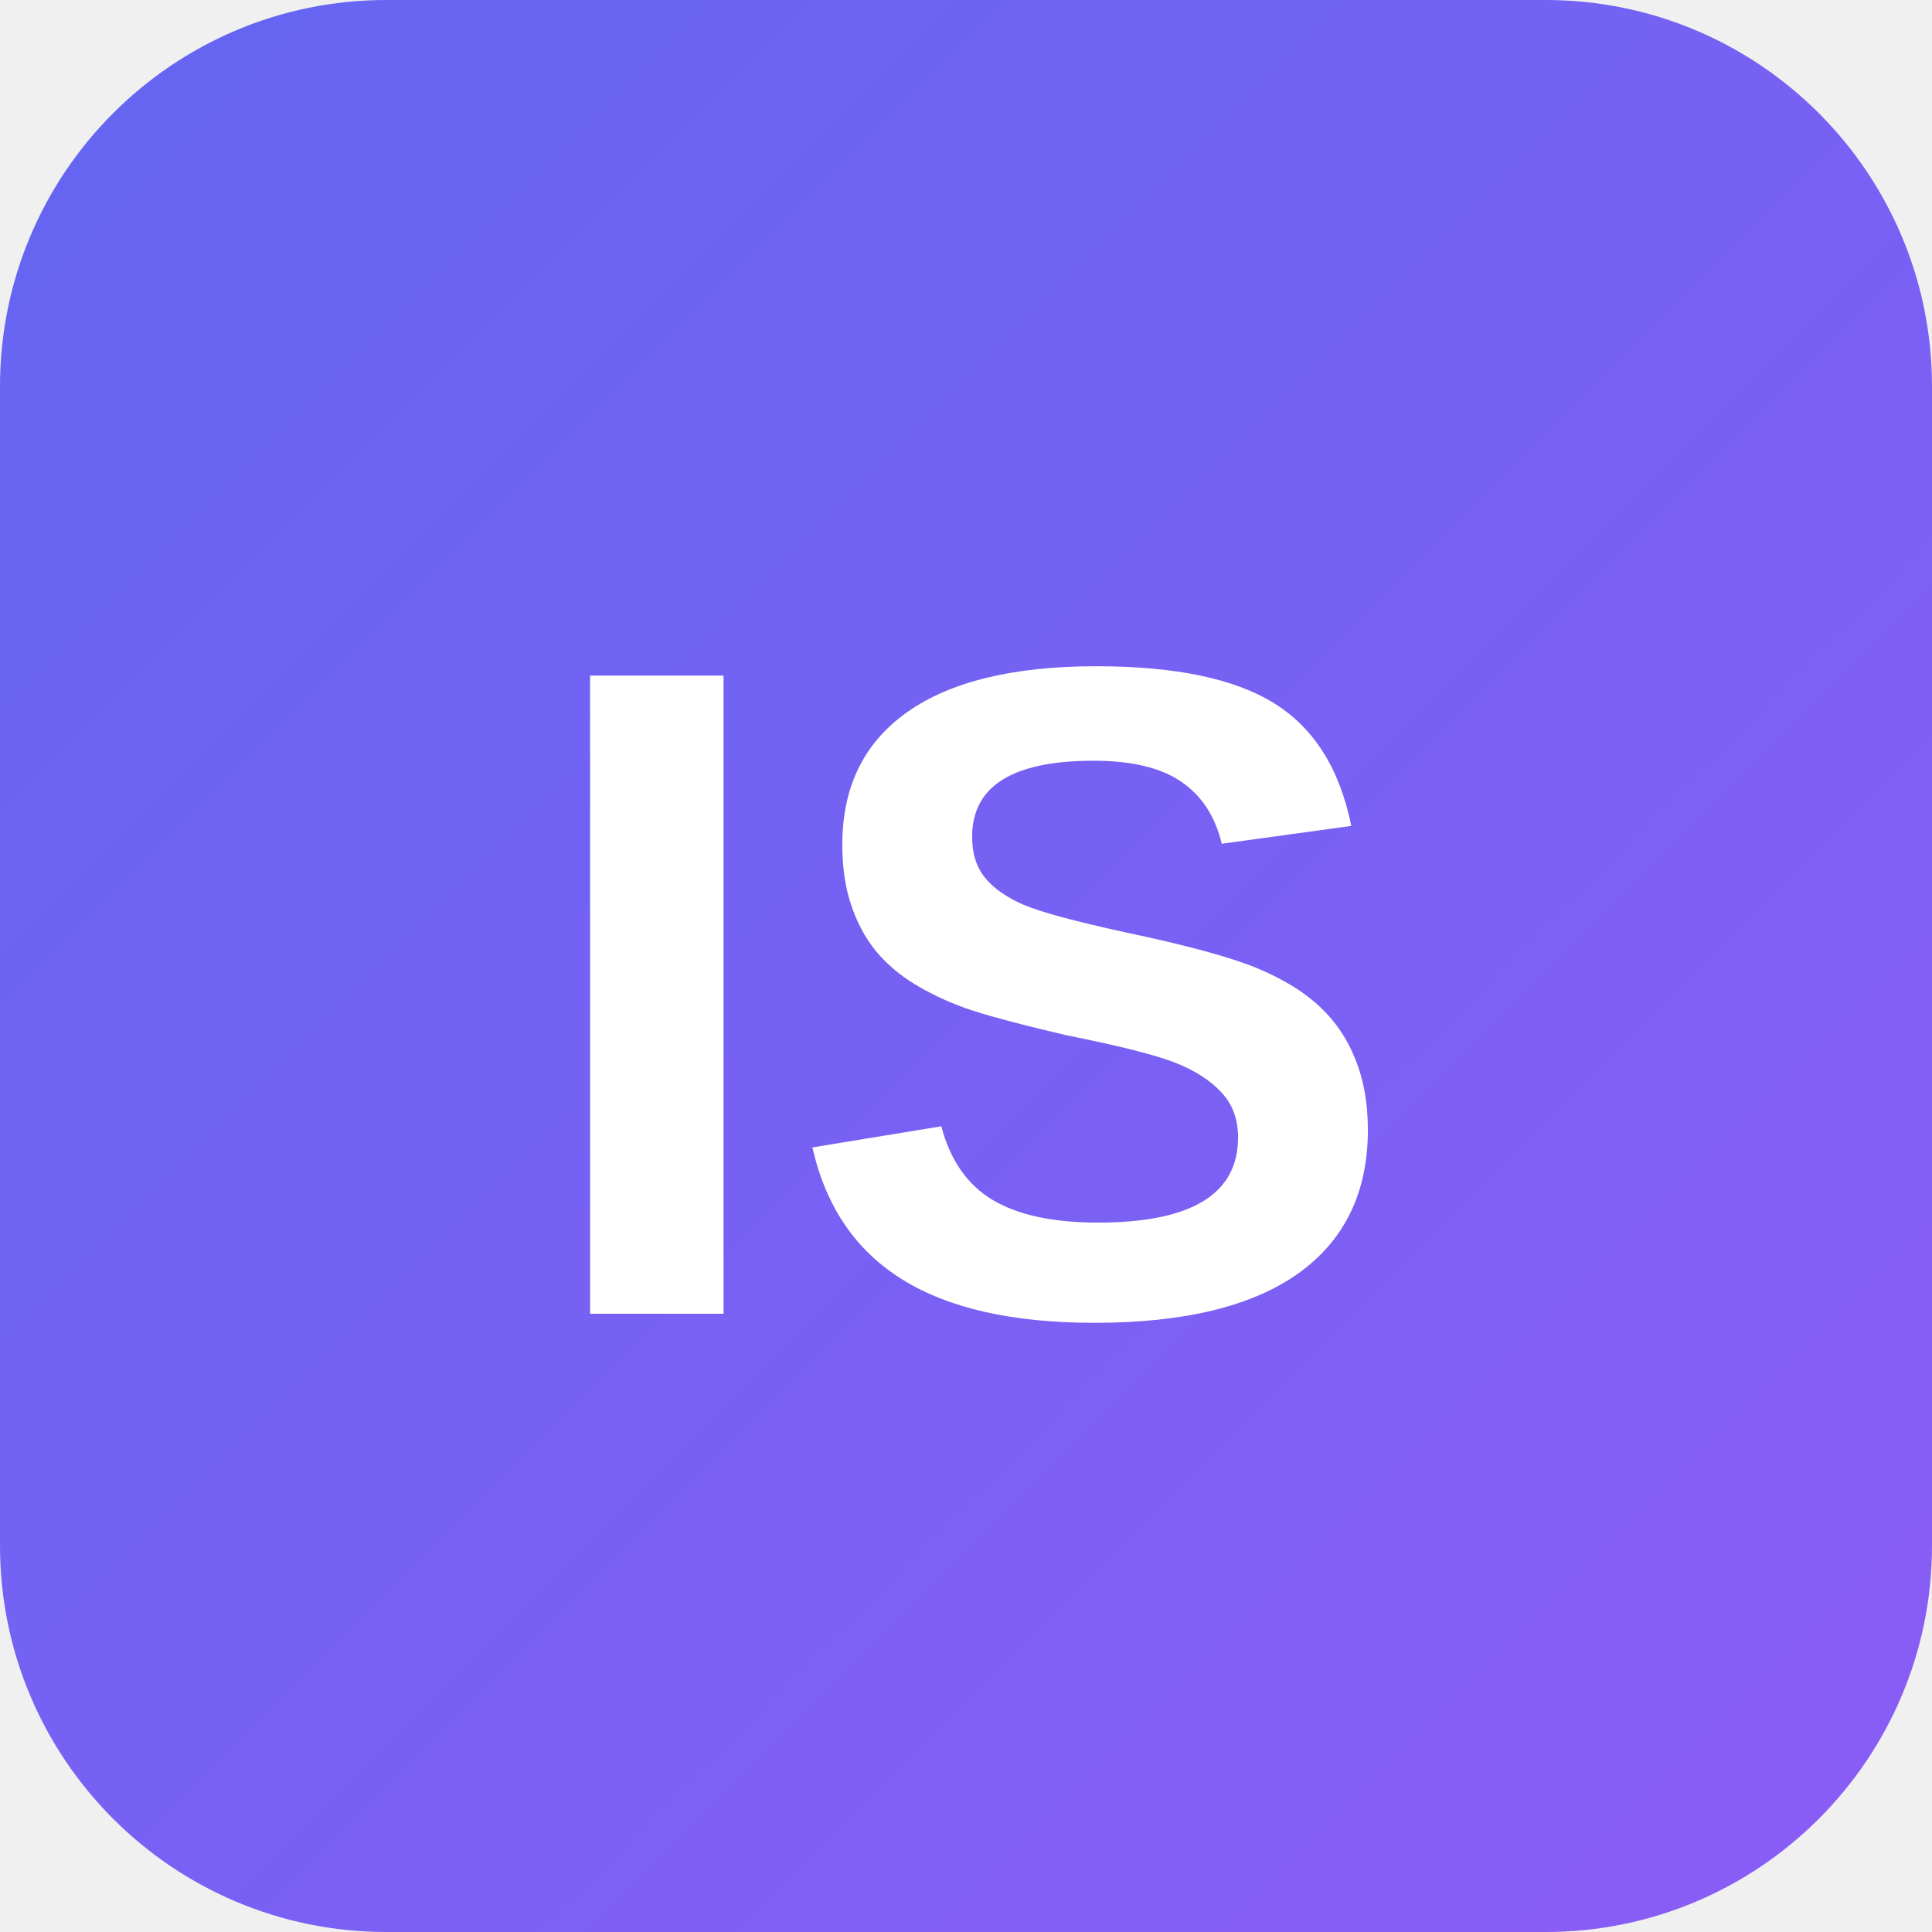
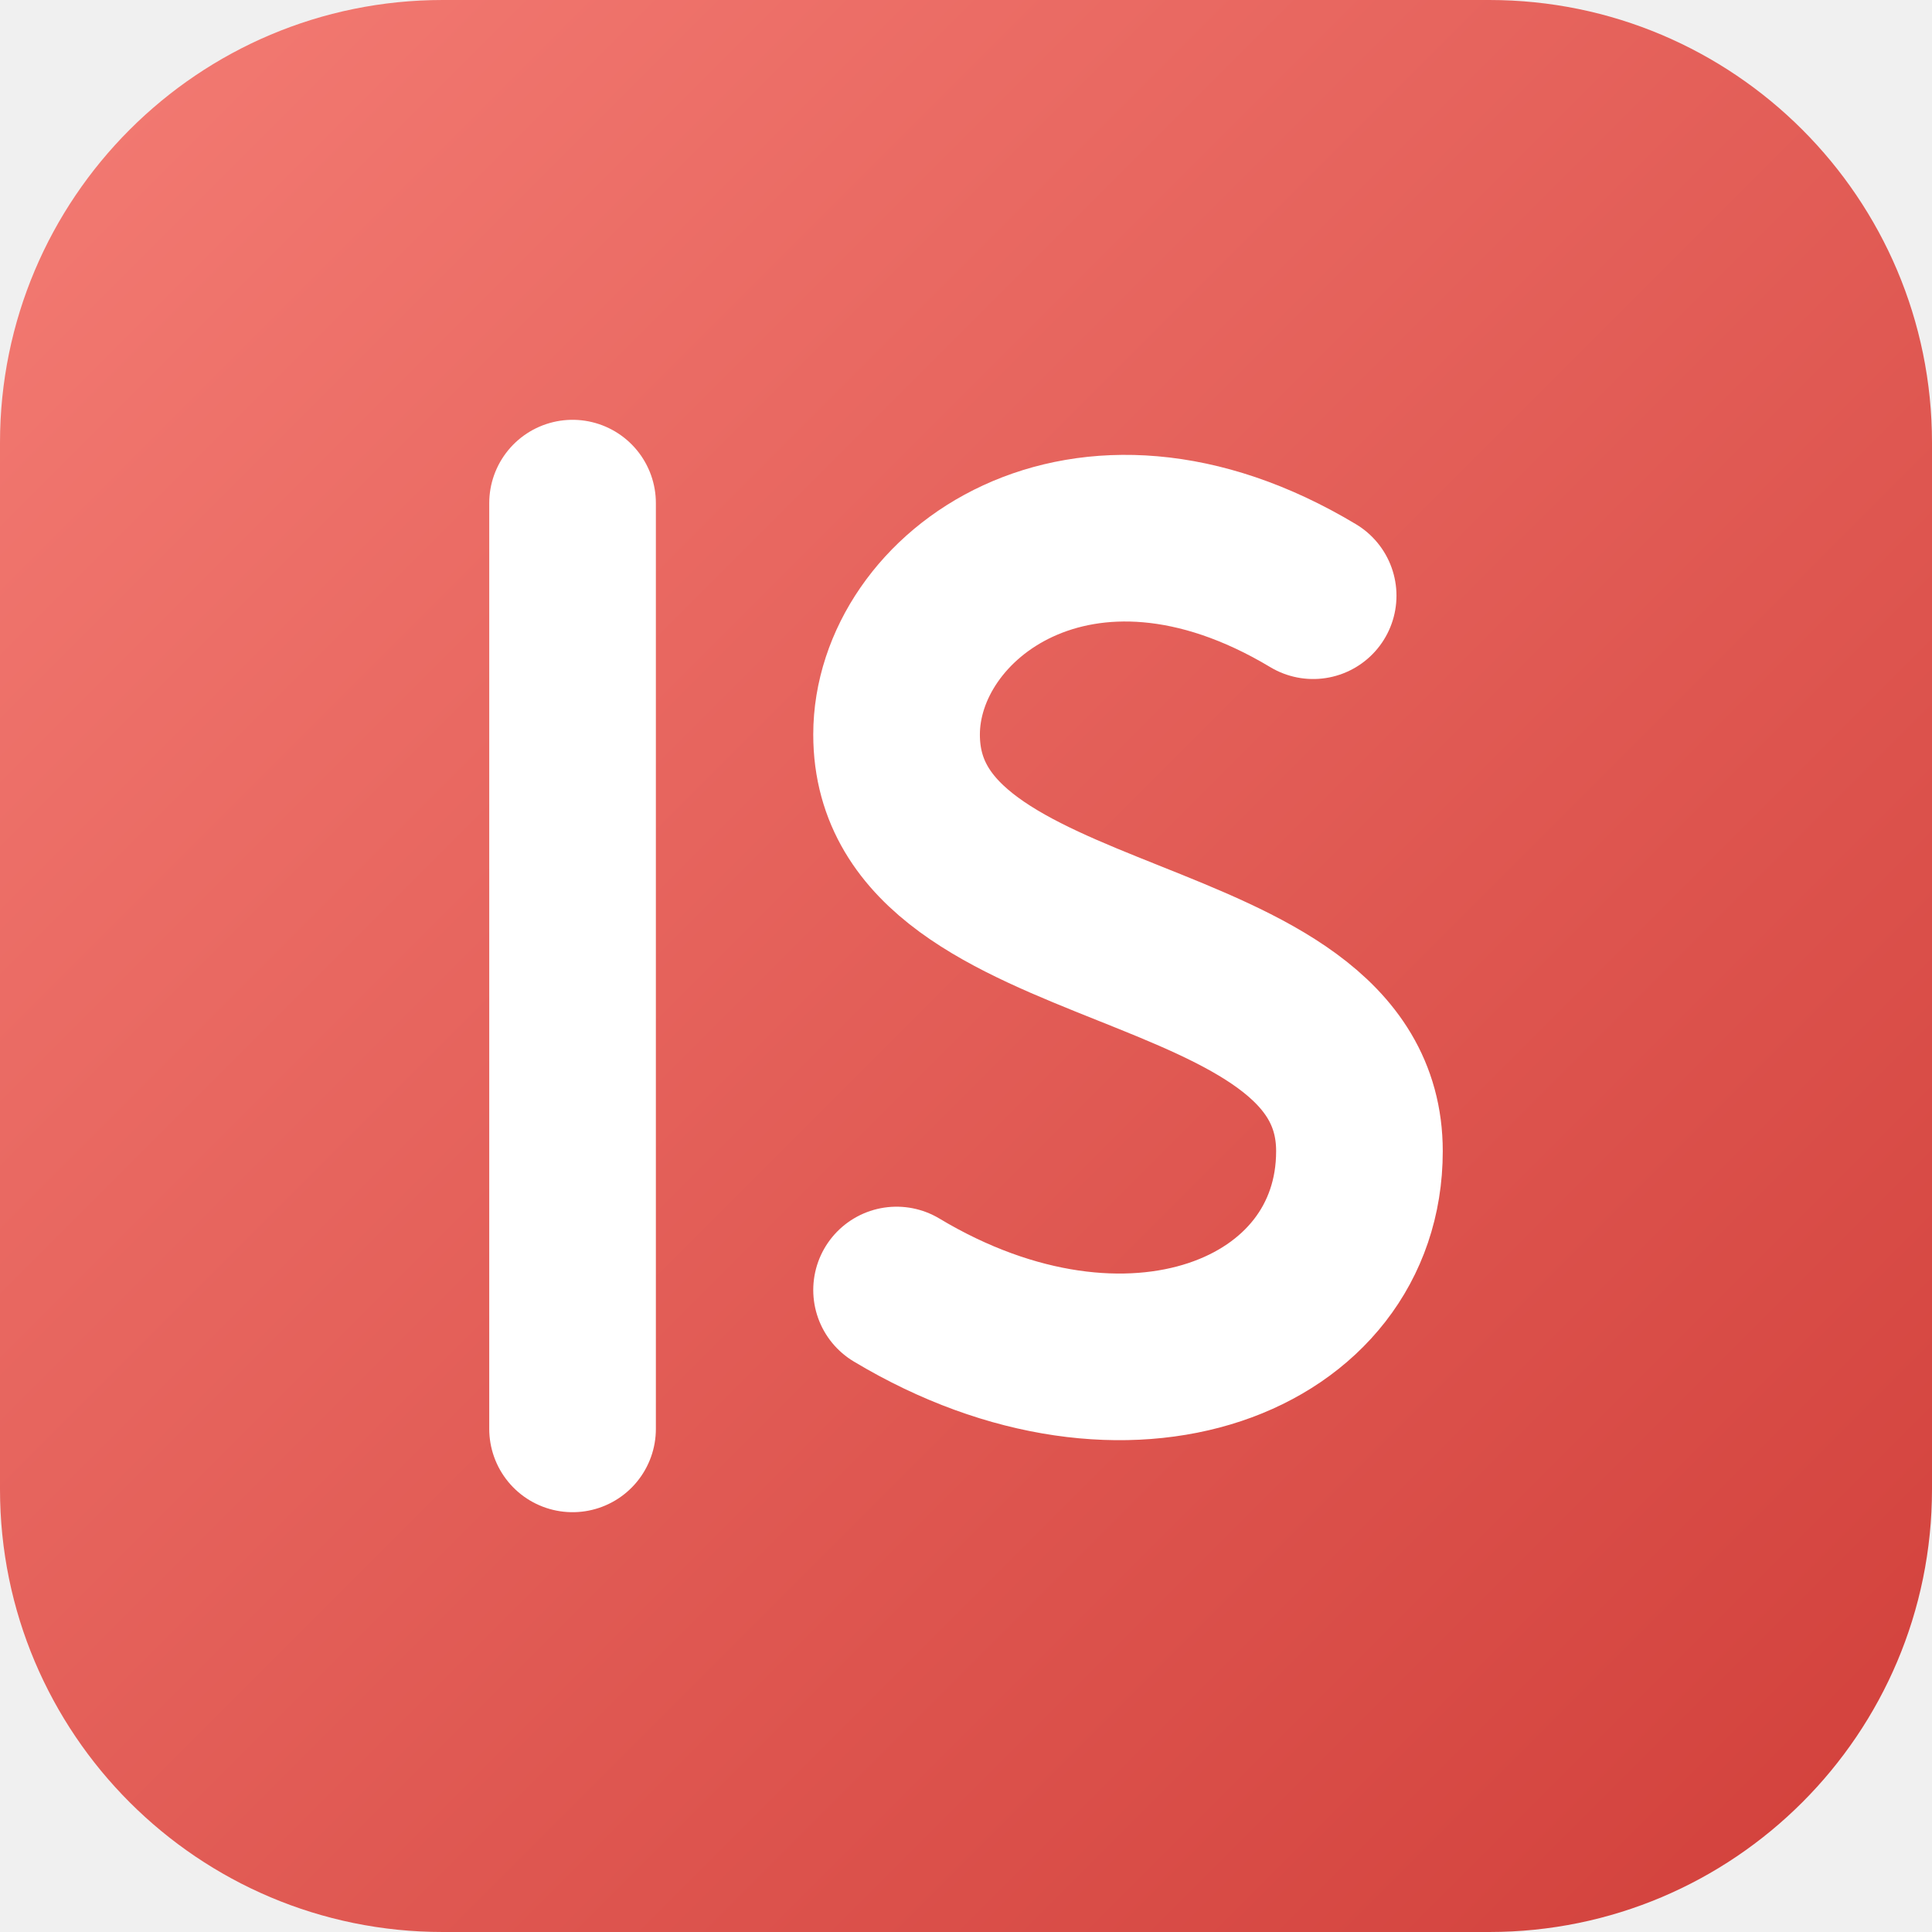
- <svg xmlns="http://www.w3.org/2000/svg" viewBox="0 0 100 100">
+ <svg xmlns="http://www.w3.org/2000/svg" viewBox="0 0 48 48">
  <defs>
-     <linearGradient id="grad" x1="0%" y1="0%" x2="100%" y2="100%">
-       <stop offset="0%" style="stop-color:#6366f1" />
-       <stop offset="100%" style="stop-color:#8b5cf6" />
+     <linearGradient id="ember" x1="0" y1="0" x2="1" y2="1">
+       <stop offset="0" stop-color="#f47c74" />
+       <stop offset="1" stop-color="#d13f3a" />
    </linearGradient>
  </defs>
-   <rect width="100" height="100" rx="20" fill="url(#grad)" />
-   <text x="50" y="68" font-family="Segoe UI, Arial, sans-serif" font-size="48" font-weight="700" fill="white" text-anchor="middle">IS</text>
+   <rect width="48" height="48" rx="11" fill="url(#ember)" />
+   <g fill="none" stroke="#fff" stroke-width="3.6" stroke-linecap="round" stroke-linejoin="round" transform="translate(24 24) scale(1.15) translate(-24.5 -24)">
+     <path d="M16 14V34" />
+     <path d="M32 16c-5-3-9 0-9 3c0 5 10 4 10 9c0 4-5 6-10 3" />
+   </g>
</svg>
